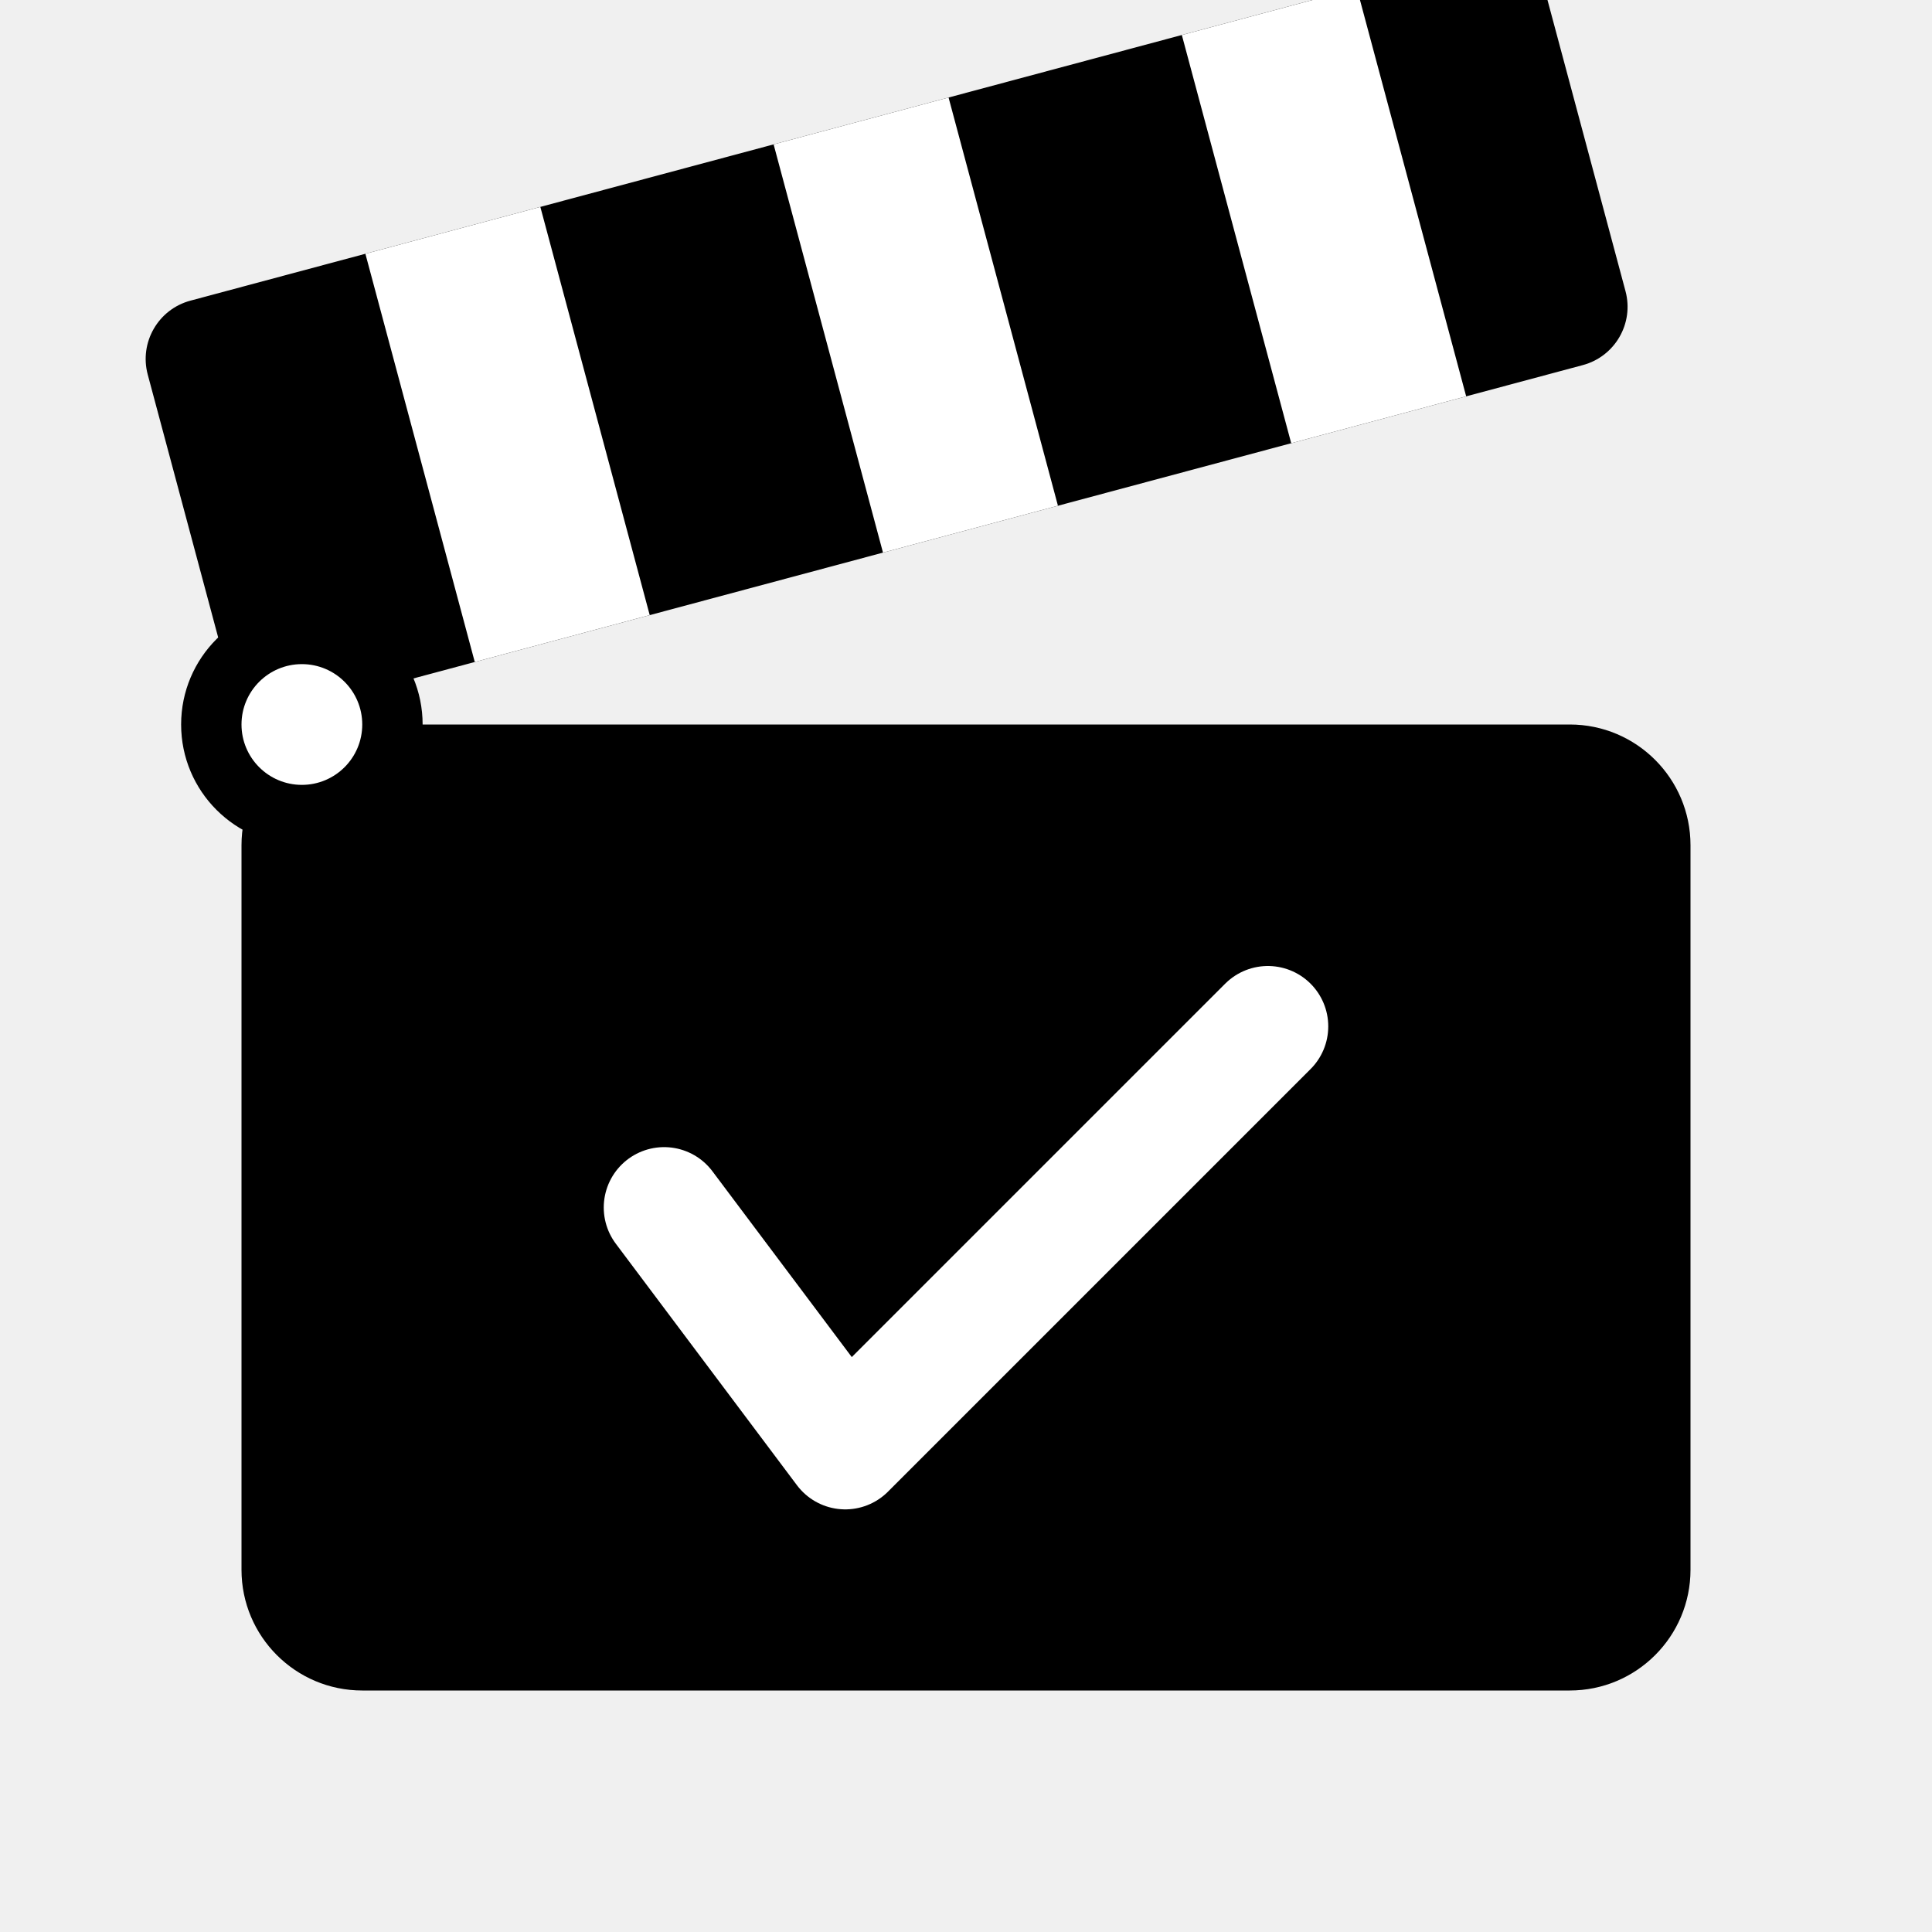
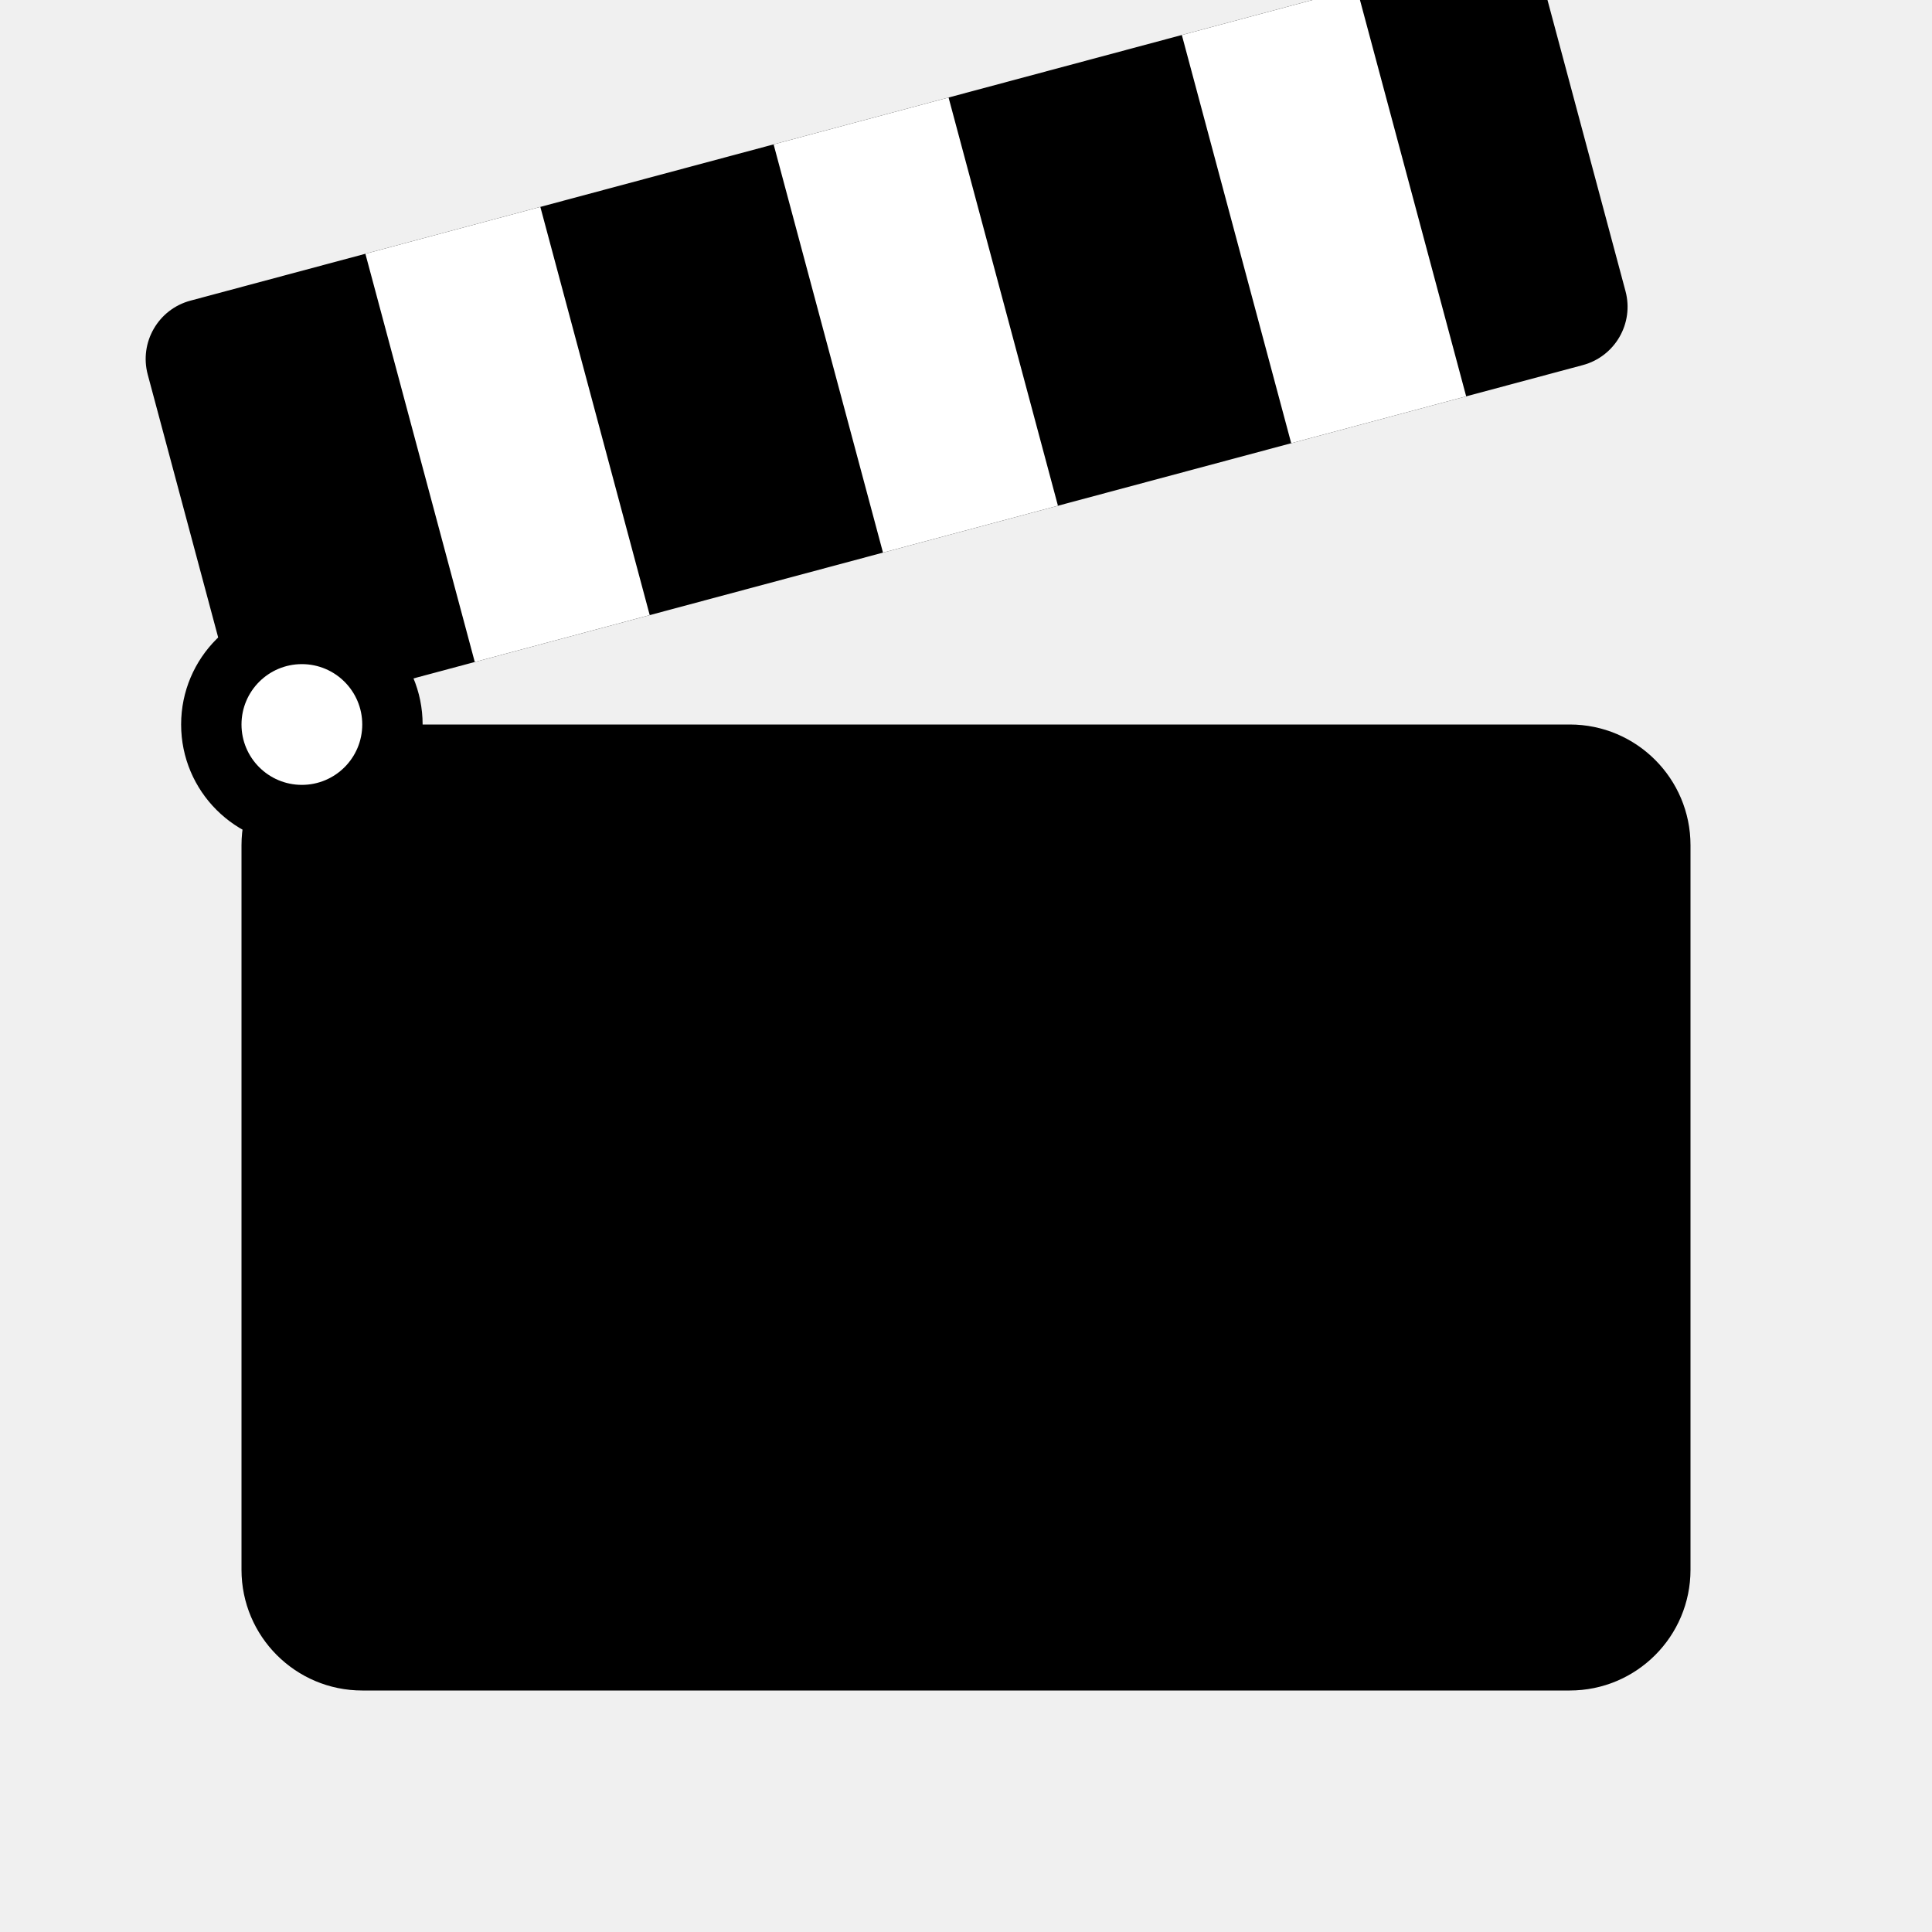
<svg xmlns="http://www.w3.org/2000/svg" viewBox="0 0 64 64" width="64" height="64">
  <rect x="8" y="24" width="48" height="32" rx="4" fill="currentColor" />
  <g transform="rotate(-15, 8, 24)">
    <rect x="8" y="10" width="48" height="14" rx="2" fill="currentColor" />
    <rect x="16" y="10" width="6" height="14" fill="white" />
    <rect x="30" y="10" width="6" height="14" fill="white" />
    <rect x="44" y="10" width="6" height="14" fill="white" />
  </g>
  <circle cx="10" cy="24" r="4" fill="currentColor" />
  <circle cx="10" cy="24" r="2" fill="white" />
-   <polyline points="22,40 28,48 42,34" stroke="white" stroke-width="4" stroke-linecap="round" stroke-linejoin="round" fill="none" />
</svg>
